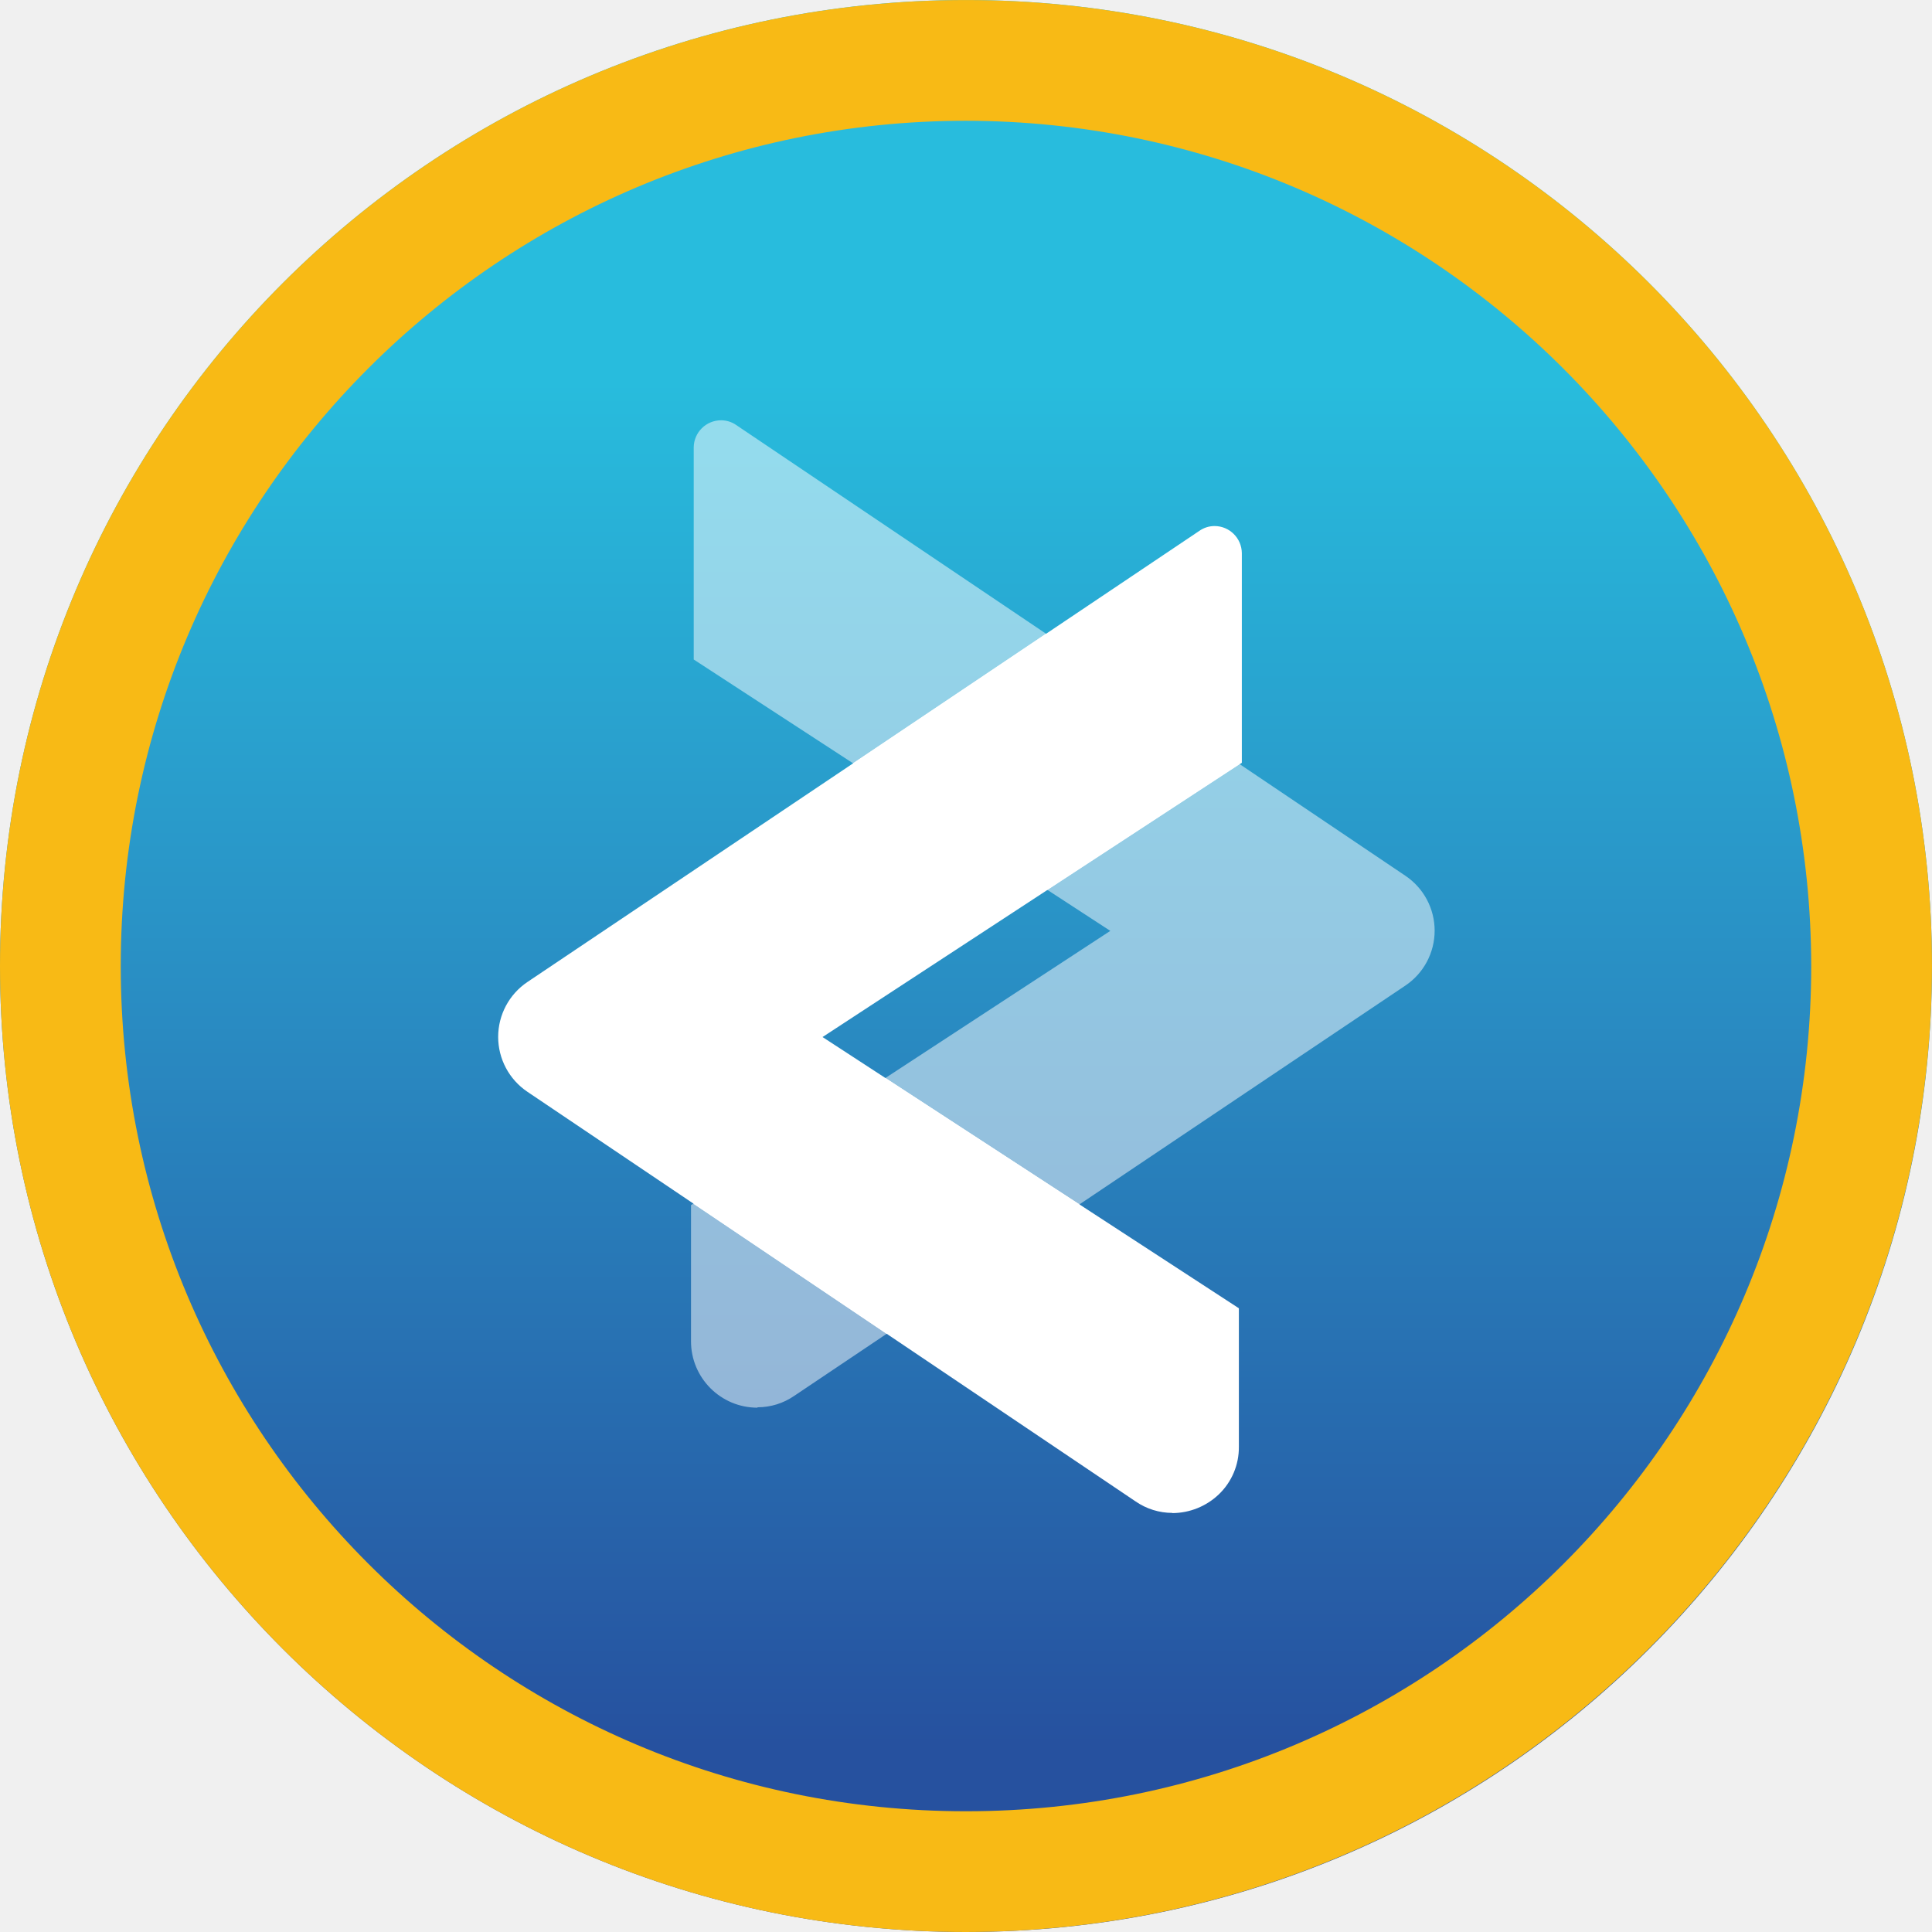
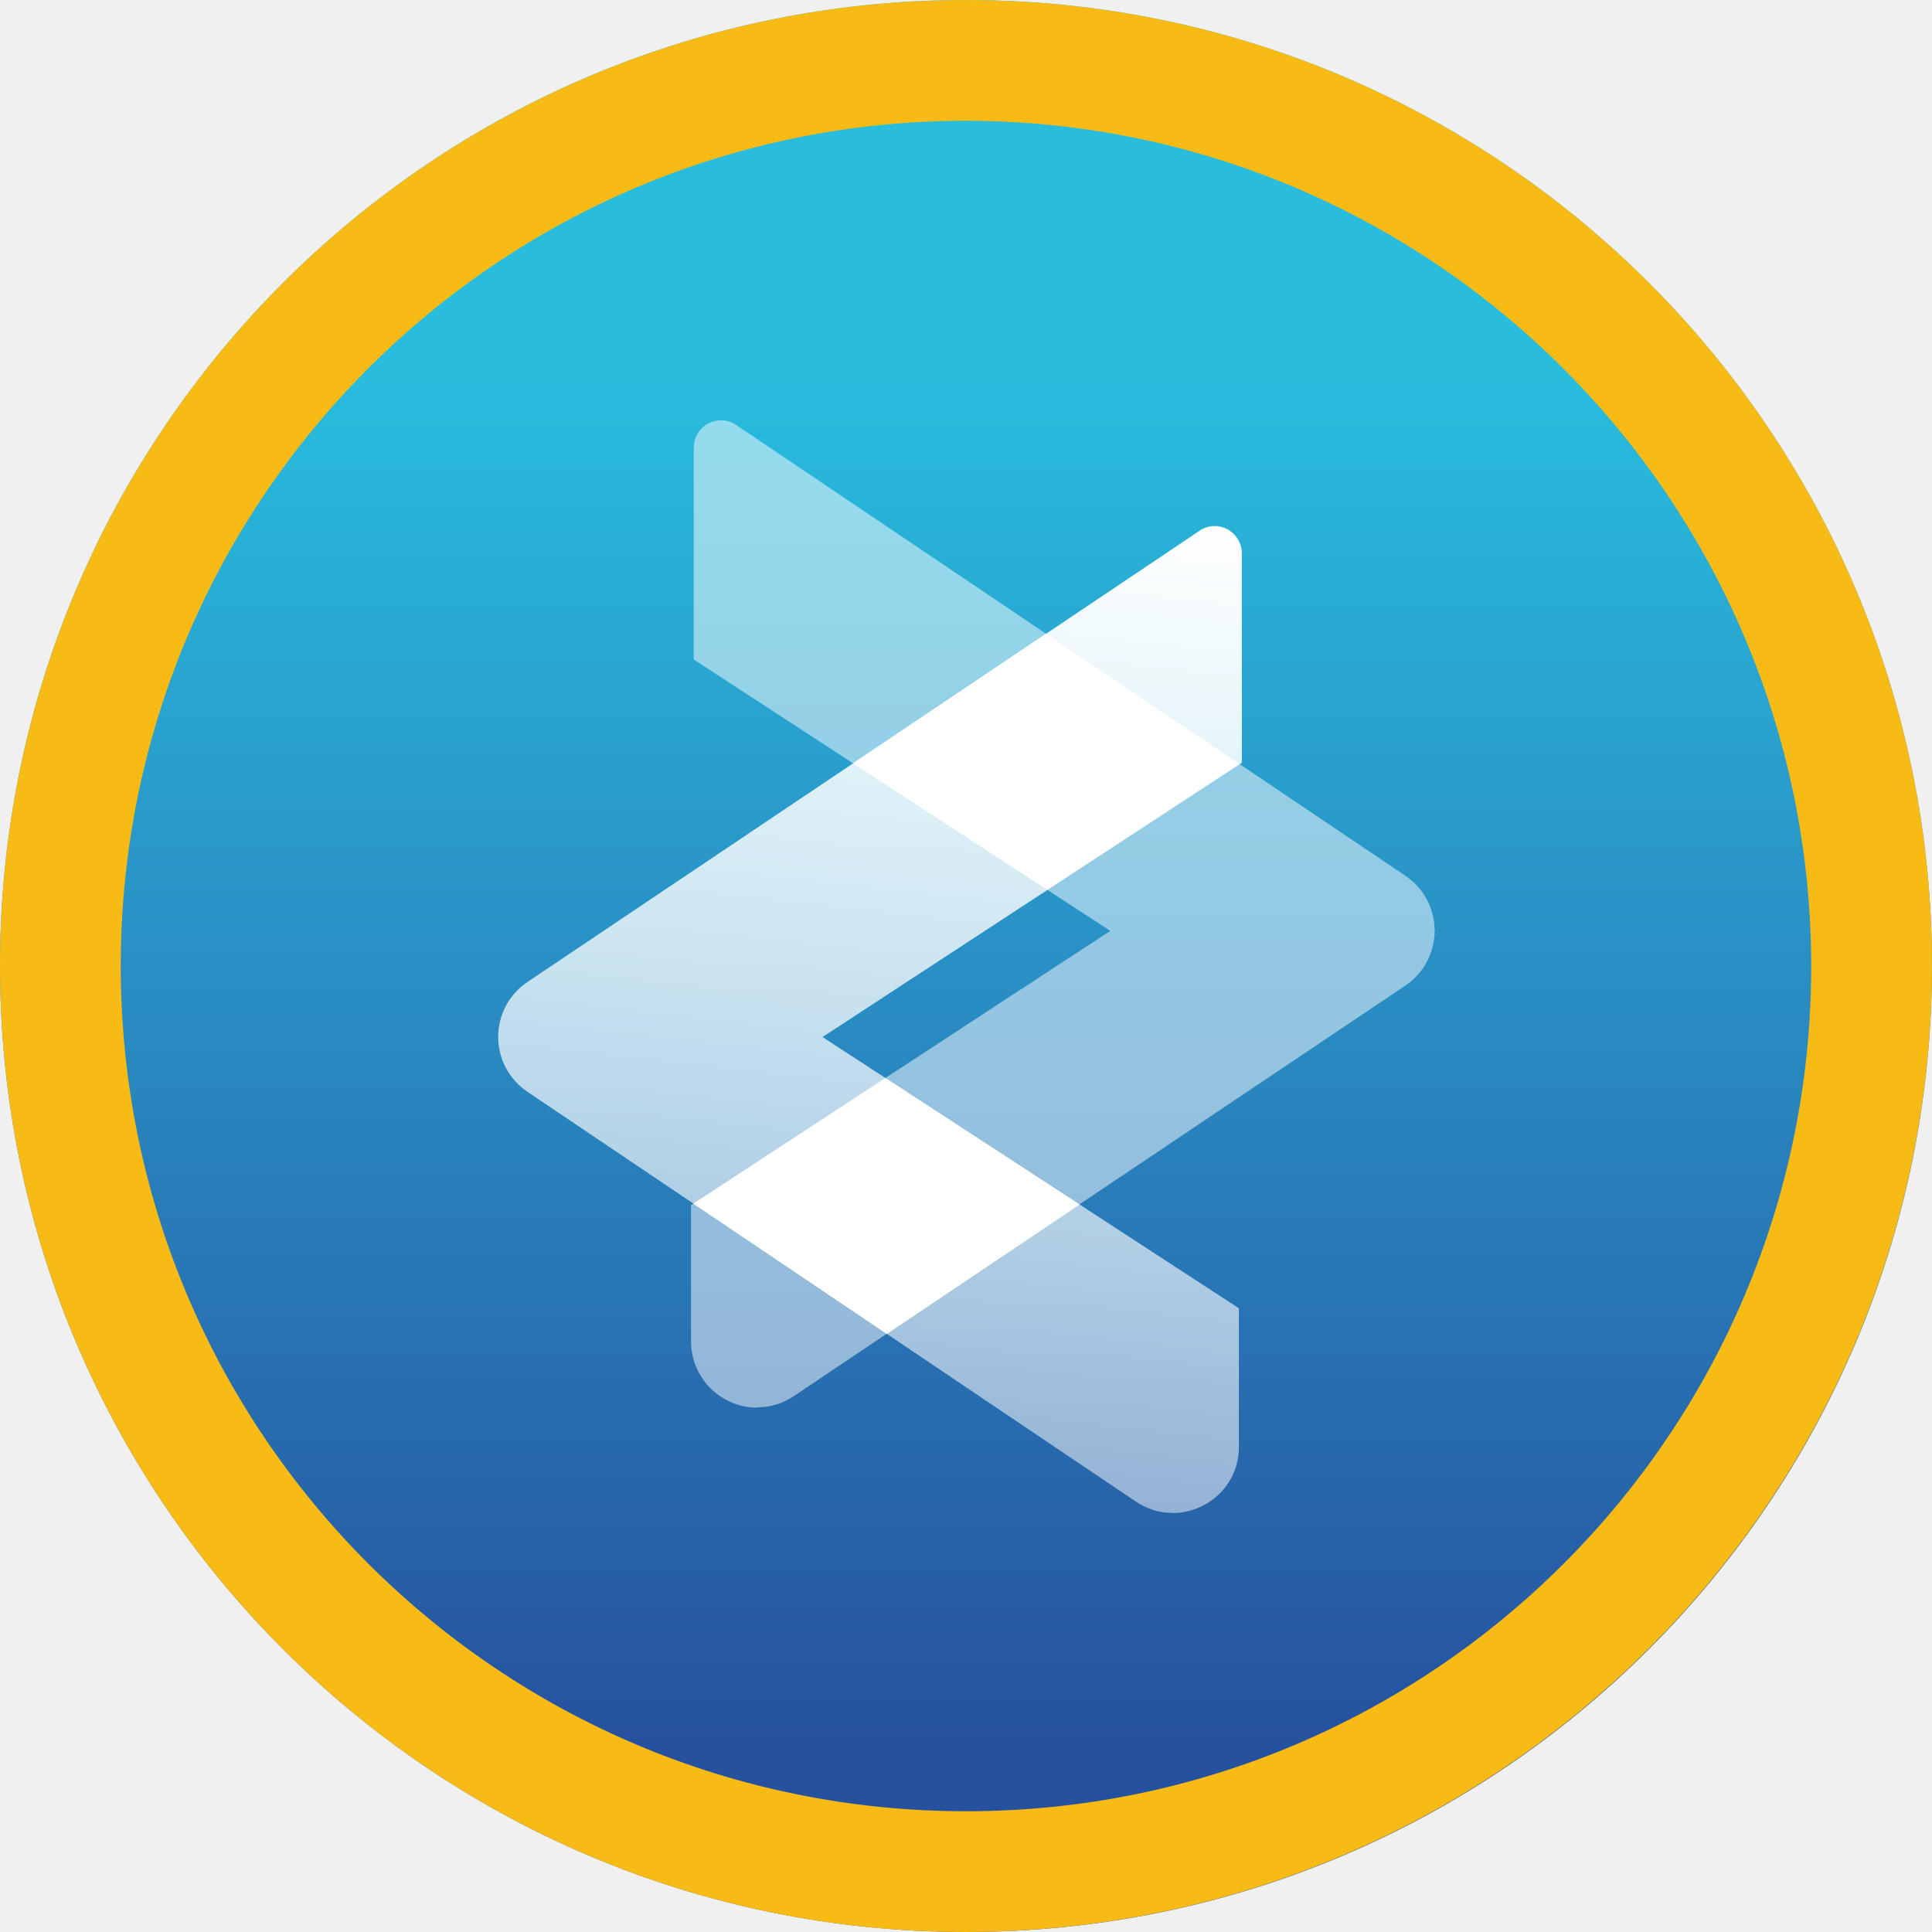
- <svg xmlns="http://www.w3.org/2000/svg" xmlns:xlink="http://www.w3.org/1999/xlink" id="cvi_coin_selected" width="64" height="64.001" viewBox="0 0 64 64.001">
+ <svg xmlns="http://www.w3.org/2000/svg" xmlns:xlink="http://www.w3.org/1999/xlink" id="GOVI_coin_selected" width="64" height="64.001" viewBox="0 0 64 64.001">
  <defs>
    <linearGradient id="linear-gradient" x1=".5" x2=".5" y1="1" gradientUnits="objectBoundingBox">
      <stop offset=".1" stop-color="#26519f" />
      <stop offset=".484" stop-color="#298dc3" />
      <stop offset=".8" stop-color="#28bcdd" />
    </linearGradient>
    <linearGradient id="linear-gradient-2" x1="-4.01" x2="-4.01" y1="3.873" y2="3.845" gradientUnits="objectBoundingBox">
      <stop offset="0" stop-color="#fff" />
      <stop offset="1" stop-color="#fff" stop-opacity=".502" />
    </linearGradient>
-     <linearGradient id="linear-gradient-3" x1="-3.762" x2="-3.762" y1="3.735" y2="3.761" xlink:href="#linear-gradient-2" />
+     <linearGradient id="linear-gradient-3" x1="1" x2=".916" y1="0" y2="1" xlink:href="#linear-gradient-2" />
    <style>
            .cls-4{fill:#fff}
        </style>
  </defs>
  <g id="Group_6457" transform="translate(-1136 -456)">
    <circle id="Ellipse_150" cx="32" cy="32" r="32" fill="url(#linear-gradient)" transform="translate(1136 456)" />
    <g id="Group_6112" transform="translate(1152.502 469.928)">
      <g id="Group_6110">
        <path id="Path_4038" fill="url(#linear-gradient-2)" d="M376.948 284.209a2.2 2.2 0 0 1-2.2-2.2V277.5l13.89-9.086-13.8-8.99V252.4a.906.906 0 0 1 .906-.9.873.873 0 0 1 .5.156l22.17 14.933a2.191 2.191 0 0 1 0 3.636l-20.249 13.594a2.143 2.143 0 0 1-1.212.377z" transform="translate(-368.359 -251.505)" />
        <path id="Path_4039" fill="url(#linear-gradient-3)" d="M309.232 332.237a2.145 2.145 0 0 1-1.215-.379l-20.15-13.572a2.191 2.191 0 0 1 0-3.636l22.267-14.95a.874.874 0 0 1 .494-.155.906.906 0 0 1 .906.9v6.942l-13.89 9.086 13.792 8.985v4.589a2.153 2.153 0 0 1-.668 1.579 2.245 2.245 0 0 1-1.531.617z" transform="translate(-286.898 -296.047)" />
      </g>
      <g id="Group_6111" transform="translate(6.468 7.067)">
        <path id="Path_4040" d="M382.2 551.029l6.433 4.191-6.387 4.288-6.409-4.315z" class="cls-4" transform="translate(-375.838 -536.313)" />
        <path id="Path_4041" d="M455.011 357.162l-6.433-4.191 6.387-4.288 6.41 4.315z" class="cls-4" transform="translate(-443.288 -348.683)" />
      </g>
    </g>
  </g>
  <g id="Ellipse_77" transform="translate(-685.768 -724.75)">
    <g id="Group_6462">
      <circle id="Ellipse_154" cx="32" cy="32" r="32" fill="none" transform="translate(685.768 724.751)" />
    </g>
    <g id="Group_6463">
      <path id="Path_4853" fill="#f8ba15" d="M717.768 788.751a32 32 0 1 1 32-32 32.036 32.036 0 0 1-32 32zm0-60a28 28 0 1 0 28 28 28.031 28.031 0 0 0-28-28z" />
    </g>
  </g>
</svg>
